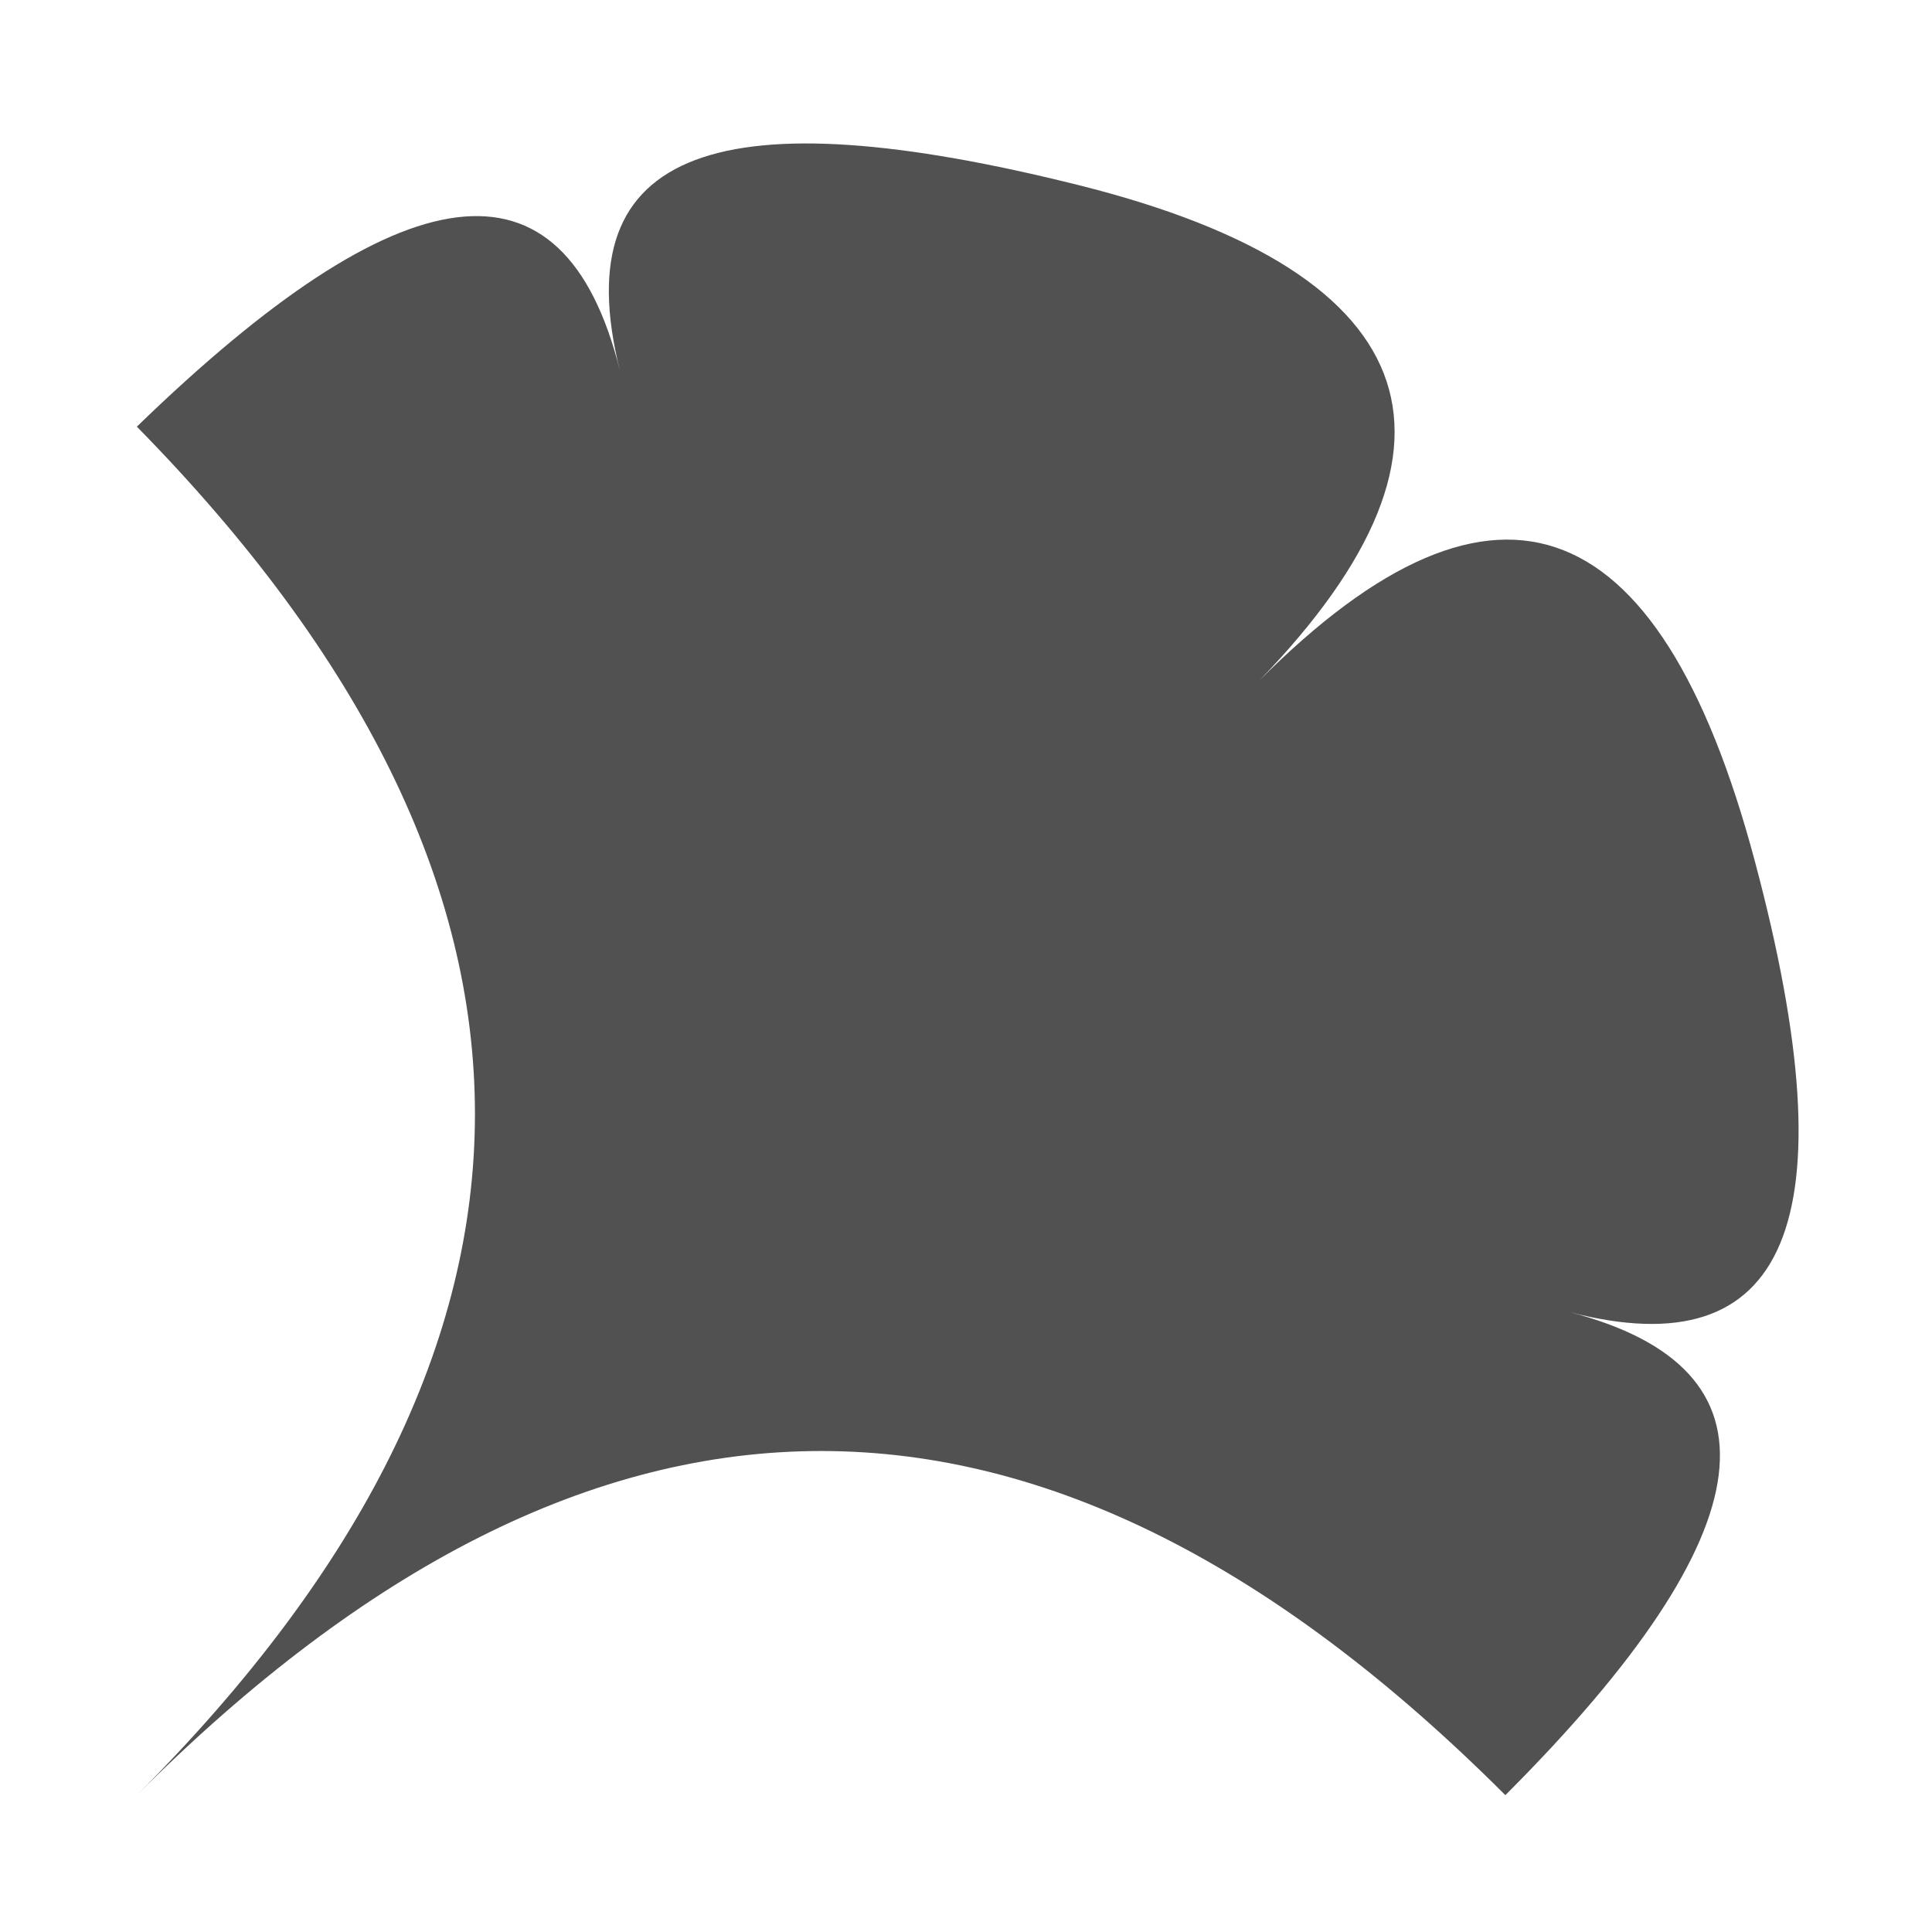
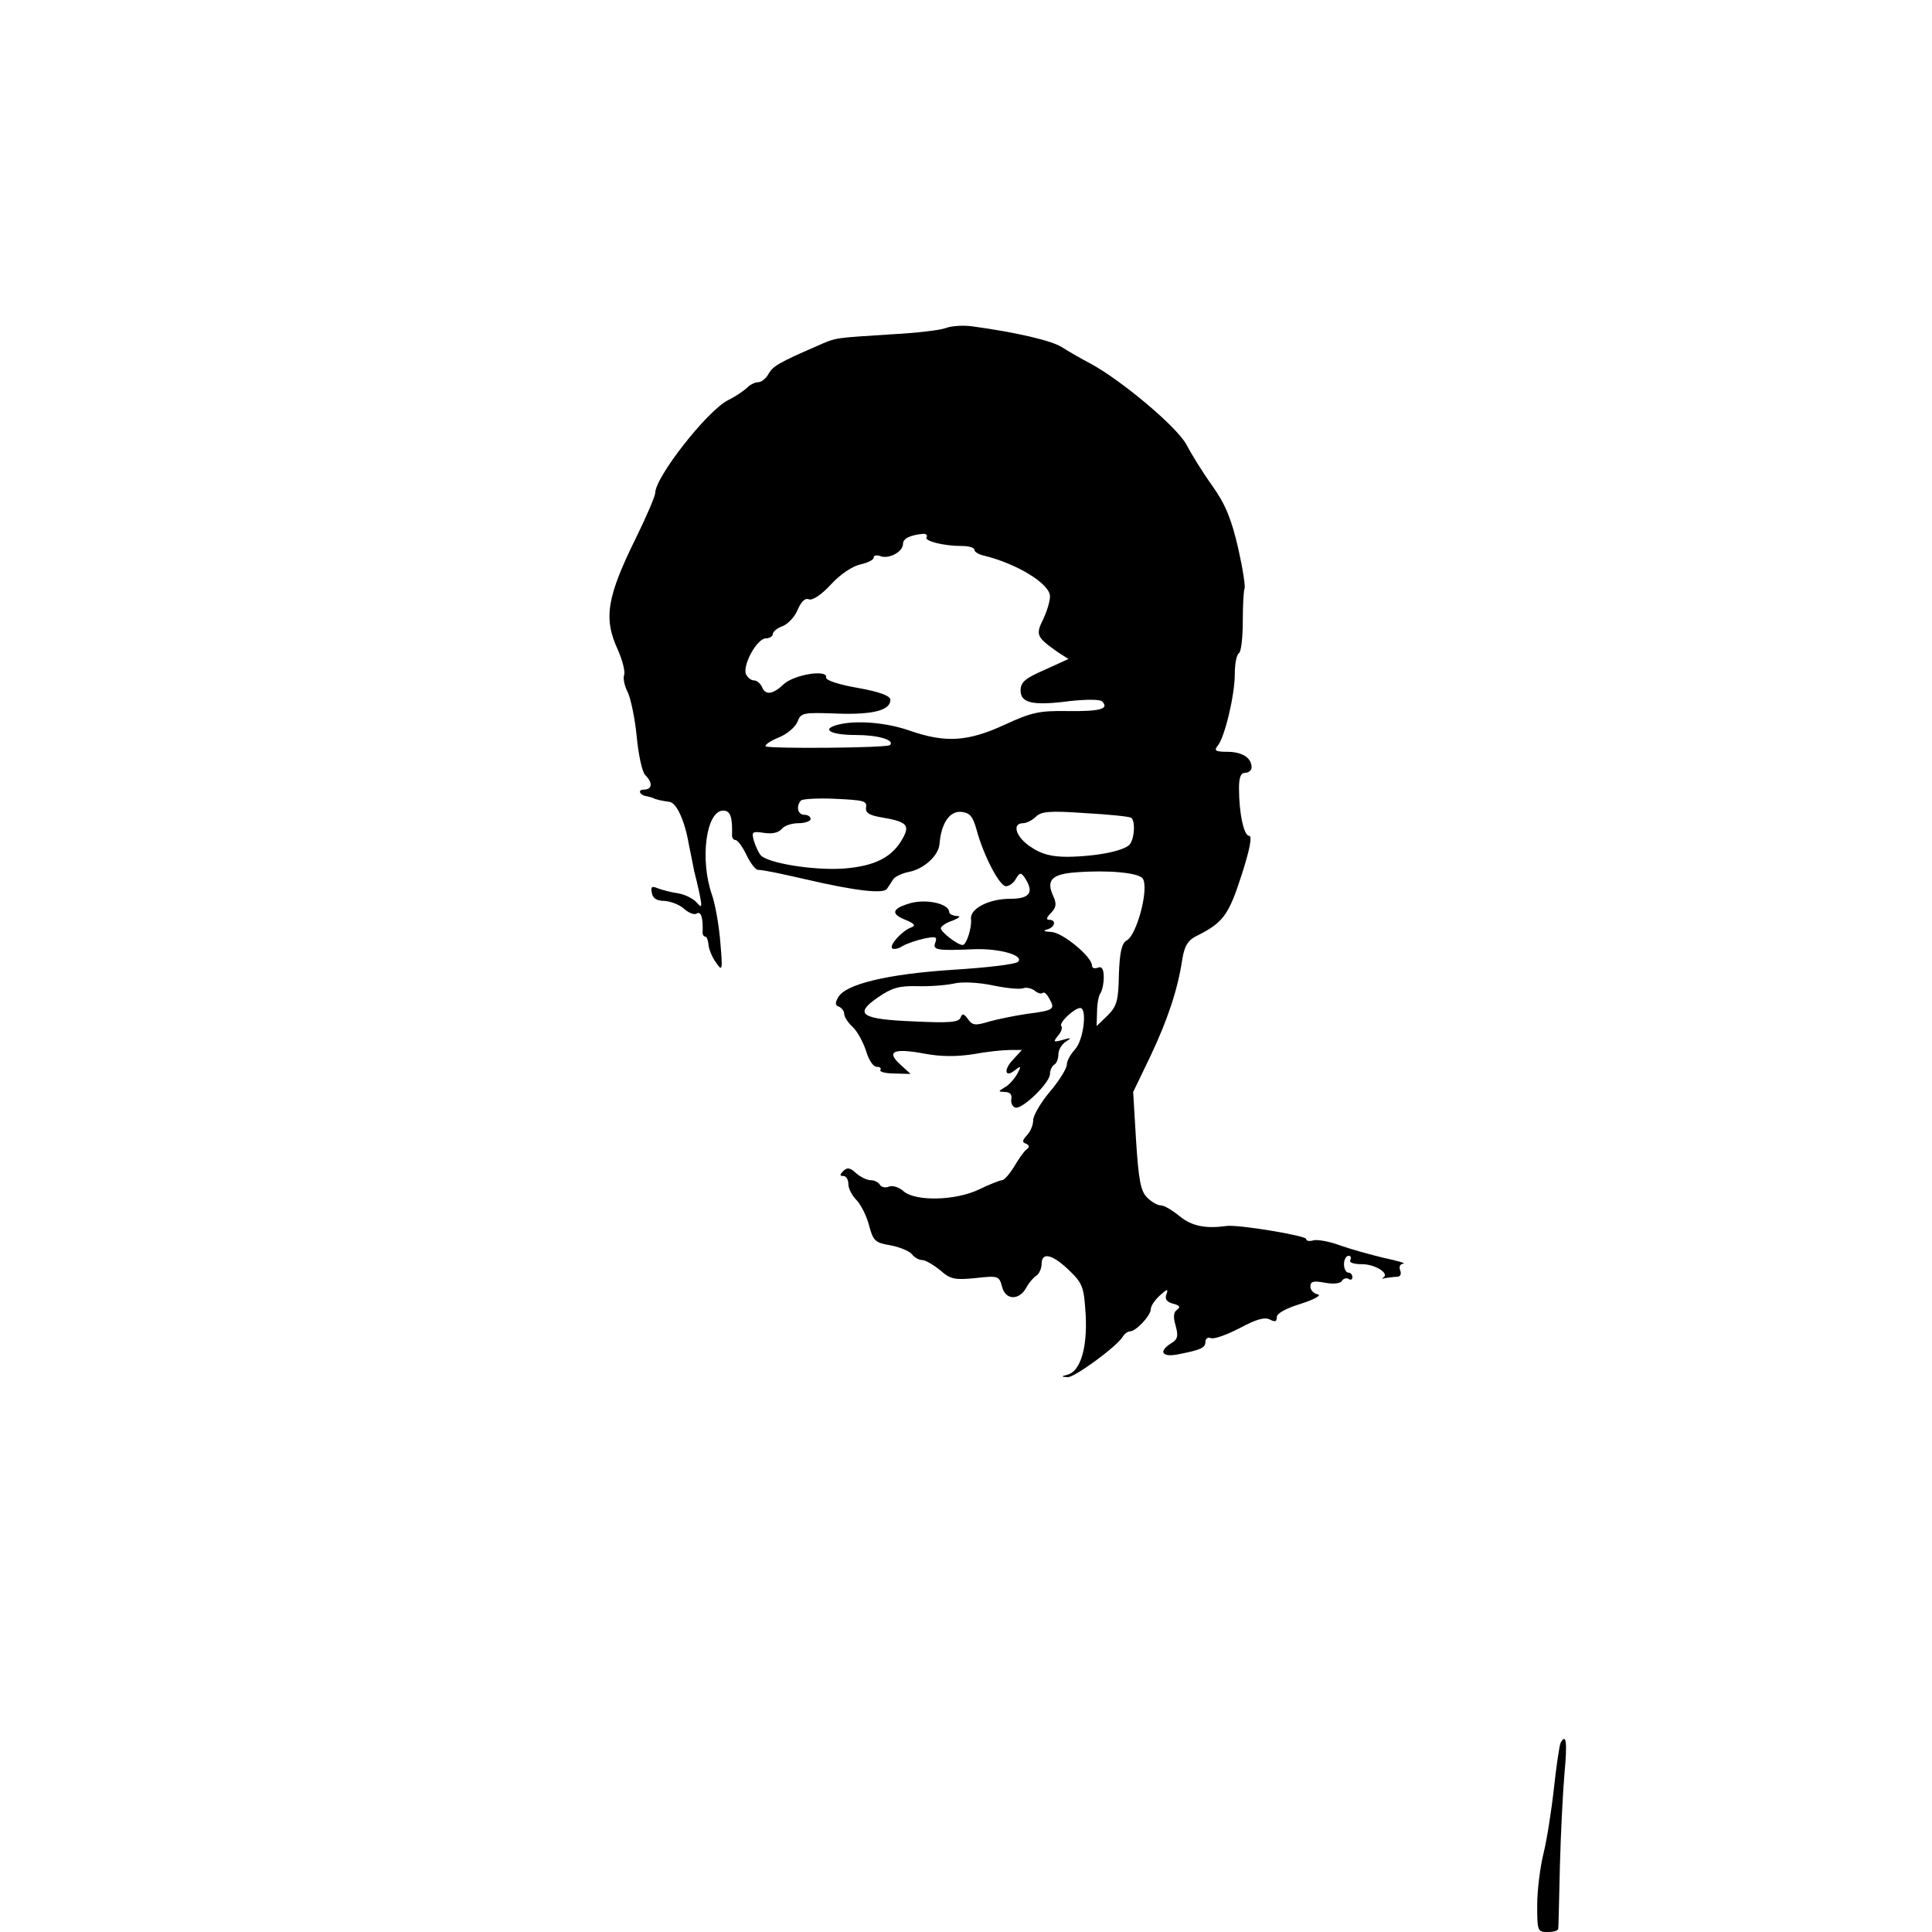
- <svg xmlns="http://www.w3.org/2000/svg" version="1.1" x="0px" y="0px" width="24px" height="24px" viewBox="0 0 24 24">
-   <style type="text/css">
- 	.st0{fill:#515151;}
- </style>
-   <path class="st0" d="M1.7,22.3c5.7-5.7,11.3-5.7,17,0c3.3-3.3,3.5-5.3,0.8-6c2.7,0.7,3.5-1.1,2.3-5.6s-3.3-5.2-6.3-2.1  c3-3,2.3-5.2-2.1-6.3S7,1.8,7.7,4.6C7,1.8,5,2.1,1.7,5.3C7.3,11,7.3,16.7,1.7,22.3" />
+ <svg xmlns="http://www.w3.org/2000/svg" version="1.0" width="460pt" height="460pt" viewBox="0 0 460 460" preserveAspectRatio="xMidYMid meet">
+   <g transform="translate(0,460) scale(0.1,-0.1)" fill="#000000" stroke="none">
+     <path d="M2252 3819 c-12 -5 -71 -12 -130 -15 -137 -9 -130 -7 -177 -28 -90 -39 -105 -48 -115 -66 -6 -11 -17 -20 -25 -20 -7 0 -20 -6 -27 -14 -8 -7 -28 -21 -45 -29 -50 -26 -173 -183 -173 -221 0 -7 -20 -54 -44 -103 -71 -144 -80 -194 -45 -270 11 -25 18 -52 15 -60 -3 -8 1 -27 9 -42 7 -15 17 -63 21 -105 4 -43 13 -84 20 -91 19 -19 17 -35 -3 -35 -16 0 -10 -14 8 -16 5 -1 11 -3 14 -4 7 -4 23 -7 38 -9 17 -1 37 -43 47 -101 5 -25 11 -54 13 -65 3 -11 9 -36 13 -55 6 -31 5 -33 -7 -19 -8 9 -27 19 -44 22 -16 2 -38 8 -49 12 -14 6 -17 4 -14 -11 2 -13 12 -19 30 -19 15 -1 36 -9 47 -19 11 -10 25 -15 30 -11 10 6 15 -10 14 -42 -1 -7 2 -13 6 -13 4 0 7 -9 8 -20 1 -11 9 -30 18 -42 15 -22 16 -19 10 49 -3 39 -12 90 -20 113 -29 83 -14 200 27 200 17 0 22 -15 21 -57 -1 -7 3 -13 8 -13 5 0 17 -16 26 -35 9 -19 21 -35 27 -36 17 -1 46 -7 116 -23 116 -27 184 -35 192 -22 4 6 11 16 15 23 5 6 21 14 37 17 36 7 71 39 73 67 4 49 24 78 51 76 21 -2 28 -10 37 -42 17 -63 55 -135 70 -135 8 0 19 8 24 18 9 15 12 15 21 2 23 -35 12 -50 -35 -50 -51 0 -97 -24 -93 -49 2 -20 -11 -61 -20 -61 -12 0 -52 31 -52 40 0 4 12 13 28 18 17 7 21 11 10 11 -10 1 -18 5 -18 9 0 20 -52 32 -91 22 -46 -13 -50 -26 -11 -41 19 -8 23 -13 12 -17 -21 -7 -53 -42 -46 -50 4 -3 15 -1 24 5 10 6 33 14 51 18 29 6 33 5 28 -9 -7 -18 3 -20 93 -16 61 2 119 -15 104 -30 -6 -6 -75 -14 -155 -19 -155 -10 -255 -34 -273 -65 -8 -14 -8 -20 2 -23 6 -3 12 -10 12 -17 0 -7 9 -21 20 -31 11 -10 25 -36 32 -57 6 -21 17 -38 25 -38 8 0 12 -3 9 -8 -2 -4 13 -8 34 -8 l38 -1 -25 23 c-34 31 -15 39 60 25 37 -7 76 -7 114 -1 32 6 71 10 87 10 l29 0 -21 -23 c-24 -25 -19 -45 6 -24 13 10 14 9 4 -10 -7 -12 -20 -27 -30 -32 -16 -10 -16 -10 1 -11 11 0 17 -6 15 -16 -2 -10 3 -19 9 -21 16 -6 83 59 83 80 0 9 5 19 10 22 6 3 10 15 10 25 0 10 8 24 18 30 14 9 13 10 -8 4 -22 -6 -23 -5 -11 10 8 9 11 19 8 23 -7 7 31 43 45 43 17 0 8 -76 -12 -98 -11 -12 -20 -28 -20 -37 0 -9 -18 -38 -40 -64 -22 -26 -40 -57 -40 -68 0 -12 -7 -28 -15 -36 -11 -12 -12 -17 -2 -20 8 -4 9 -8 1 -14 -6 -4 -19 -23 -29 -40 -11 -18 -24 -33 -29 -33 -5 0 -30 -10 -55 -22 -56 -27 -152 -29 -180 -4 -10 9 -25 14 -34 11 -8 -4 -18 -2 -22 4 -3 6 -13 11 -22 11 -9 0 -25 8 -35 17 -14 13 -21 14 -30 5 -9 -9 -9 -12 0 -12 7 0 12 -9 12 -20 0 -10 9 -27 19 -37 10 -10 24 -37 30 -60 10 -38 15 -42 51 -48 21 -4 44 -13 51 -21 6 -8 17 -14 24 -14 8 0 27 -11 43 -24 25 -22 35 -24 85 -19 54 6 56 5 63 -21 8 -32 41 -33 58 -1 6 11 17 24 24 28 6 4 12 17 12 27 0 30 25 24 65 -14 33 -32 36 -40 40 -108 4 -78 -13 -133 -43 -141 -16 -4 -16 -5 0 -6 16 -1 116 72 131 96 4 7 12 13 17 13 15 0 50 38 50 53 0 8 10 22 22 33 18 16 20 16 15 2 -4 -11 1 -18 16 -22 16 -4 18 -8 10 -14 -9 -6 -10 -17 -4 -38 7 -25 5 -33 -10 -42 -31 -19 -23 -34 14 -27 57 11 67 16 67 30 0 8 6 12 13 9 8 -3 38 8 69 24 39 21 60 27 72 20 12 -6 16 -5 16 6 0 9 22 21 58 32 31 10 49 20 40 22 -10 2 -18 10 -18 19 0 12 7 14 34 9 20 -4 37 -2 41 4 3 6 11 8 16 5 5 -4 9 -1 9 4 0 6 -4 11 -10 11 -5 0 -10 9 -10 20 0 11 5 20 11 20 5 0 7 -4 4 -10 -4 -6 8 -10 28 -10 32 0 67 -23 50 -32 -4 -3 -2 -3 5 -1 8 1 20 3 28 3 8 0 11 6 8 15 -4 9 0 16 7 16 8 1 -13 7 -46 14 -33 8 -80 21 -105 30 -24 9 -52 14 -62 12 -10 -3 -18 -2 -18 3 0 8 -163 35 -190 31 -50 -7 -83 0 -111 23 -17 14 -37 26 -45 26 -8 0 -22 8 -33 19 -15 15 -20 41 -26 134 l-7 117 41 85 c41 87 65 158 76 231 5 31 13 45 33 55 64 32 77 49 108 145 20 62 26 94 18 94 -12 0 -24 52 -24 113 0 26 4 37 15 37 8 0 15 6 15 13 0 23 -23 37 -58 37 -28 0 -32 3 -23 14 17 20 41 121 41 171 0 24 4 46 10 50 5 3 9 37 9 75 0 38 2 73 4 78 3 4 -4 48 -15 97 -16 69 -30 104 -62 149 -23 32 -50 76 -61 97 -21 41 -154 153 -228 193 -23 12 -54 30 -68 39 -24 16 -111 36 -214 50 -22 3 -50 1 -63 -4z m-46 -498 c-6 -9 40 -21 85 -21 16 0 29 -4 29 -9 0 -5 10 -11 23 -14 78 -19 157 -67 157 -97 0 -11 -7 -35 -16 -54 -19 -38 -16 -43 35 -79 l25 -16 -57 -26 c-46 -20 -57 -29 -57 -49 0 -30 29 -37 119 -25 39 4 70 4 75 -1 18 -18 -5 -24 -82 -23 -68 1 -86 -3 -151 -33 -87 -40 -140 -43 -224 -14 -56 20 -130 26 -174 14 -39 -11 -14 -24 45 -24 53 0 93 -12 81 -24 -7 -7 -289 -9 -296 -3 -3 3 11 13 31 21 20 8 40 25 45 38 8 21 13 22 94 19 87 -3 127 8 127 33 0 9 -26 19 -77 28 -46 8 -77 18 -76 25 4 20 -76 7 -101 -16 -26 -25 -44 -27 -52 -6 -4 8 -12 15 -19 15 -7 0 -15 7 -19 15 -8 22 26 84 47 85 9 0 17 5 17 10 0 6 11 15 23 19 13 5 30 23 36 39 9 20 18 29 27 25 9 -3 30 11 53 36 22 24 51 43 69 47 18 4 32 11 32 16 0 6 7 7 16 4 20 -8 54 10 54 29 0 13 17 21 48 24 7 0 11 -3 8 -8z m-144 -643 c-2 -13 7 -19 36 -24 60 -10 69 -18 52 -49 -25 -46 -66 -67 -141 -73 -72 -5 -182 13 -198 32 -5 6 -12 21 -16 34 -6 22 -4 23 24 19 19 -3 34 0 42 9 6 8 24 14 40 14 16 0 29 5 29 10 0 6 -7 10 -15 10 -16 0 -20 21 -8 34 4 4 42 6 83 4 65 -3 75 -5 72 -20z m631 -25 c10 -6 9 -45 -2 -62 -10 -16 -77 -30 -149 -31 -38 0 -62 6 -87 23 -36 23 -47 57 -19 57 8 0 22 7 31 16 13 12 32 14 117 8 55 -3 104 -8 109 -11z m28 -145 c15 -24 -14 -133 -38 -147 -12 -6 -17 -27 -19 -81 -1 -63 -5 -76 -27 -98 l-26 -25 1 34 c0 19 4 39 8 44 4 6 8 23 8 38 0 20 -5 27 -14 23 -8 -3 -14 -1 -14 5 0 21 -70 79 -97 80 -17 1 -21 3 -10 6 19 5 23 23 5 23 -8 0 -6 6 4 16 13 13 14 22 6 40 -18 38 -4 53 54 57 77 6 150 -1 159 -15z m-285 -261 c8 3 20 0 28 -6 7 -6 15 -8 19 -5 3 3 10 -3 16 -15 14 -24 9 -27 -54 -35 -27 -4 -67 -12 -89 -18 -33 -10 -40 -10 -51 5 -10 14 -14 15 -18 4 -4 -11 -27 -13 -109 -9 -128 5 -146 17 -88 57 33 23 51 28 93 27 29 -1 68 2 87 6 20 5 59 3 93 -4 33 -7 65 -10 73 -7z" />
+     <path d="M3716 451 c-3 -5 -10 -53 -16 -107 -6 -55 -17 -125 -25 -157 -8 -32 -15 -88 -15 -123 0 -62 1 -64 25 -64 14 0 25 3 25 8 1 4 2 70 4 147 2 77 7 177 11 223 7 76 4 95 -9 73z" />
+   </g>
</svg>
